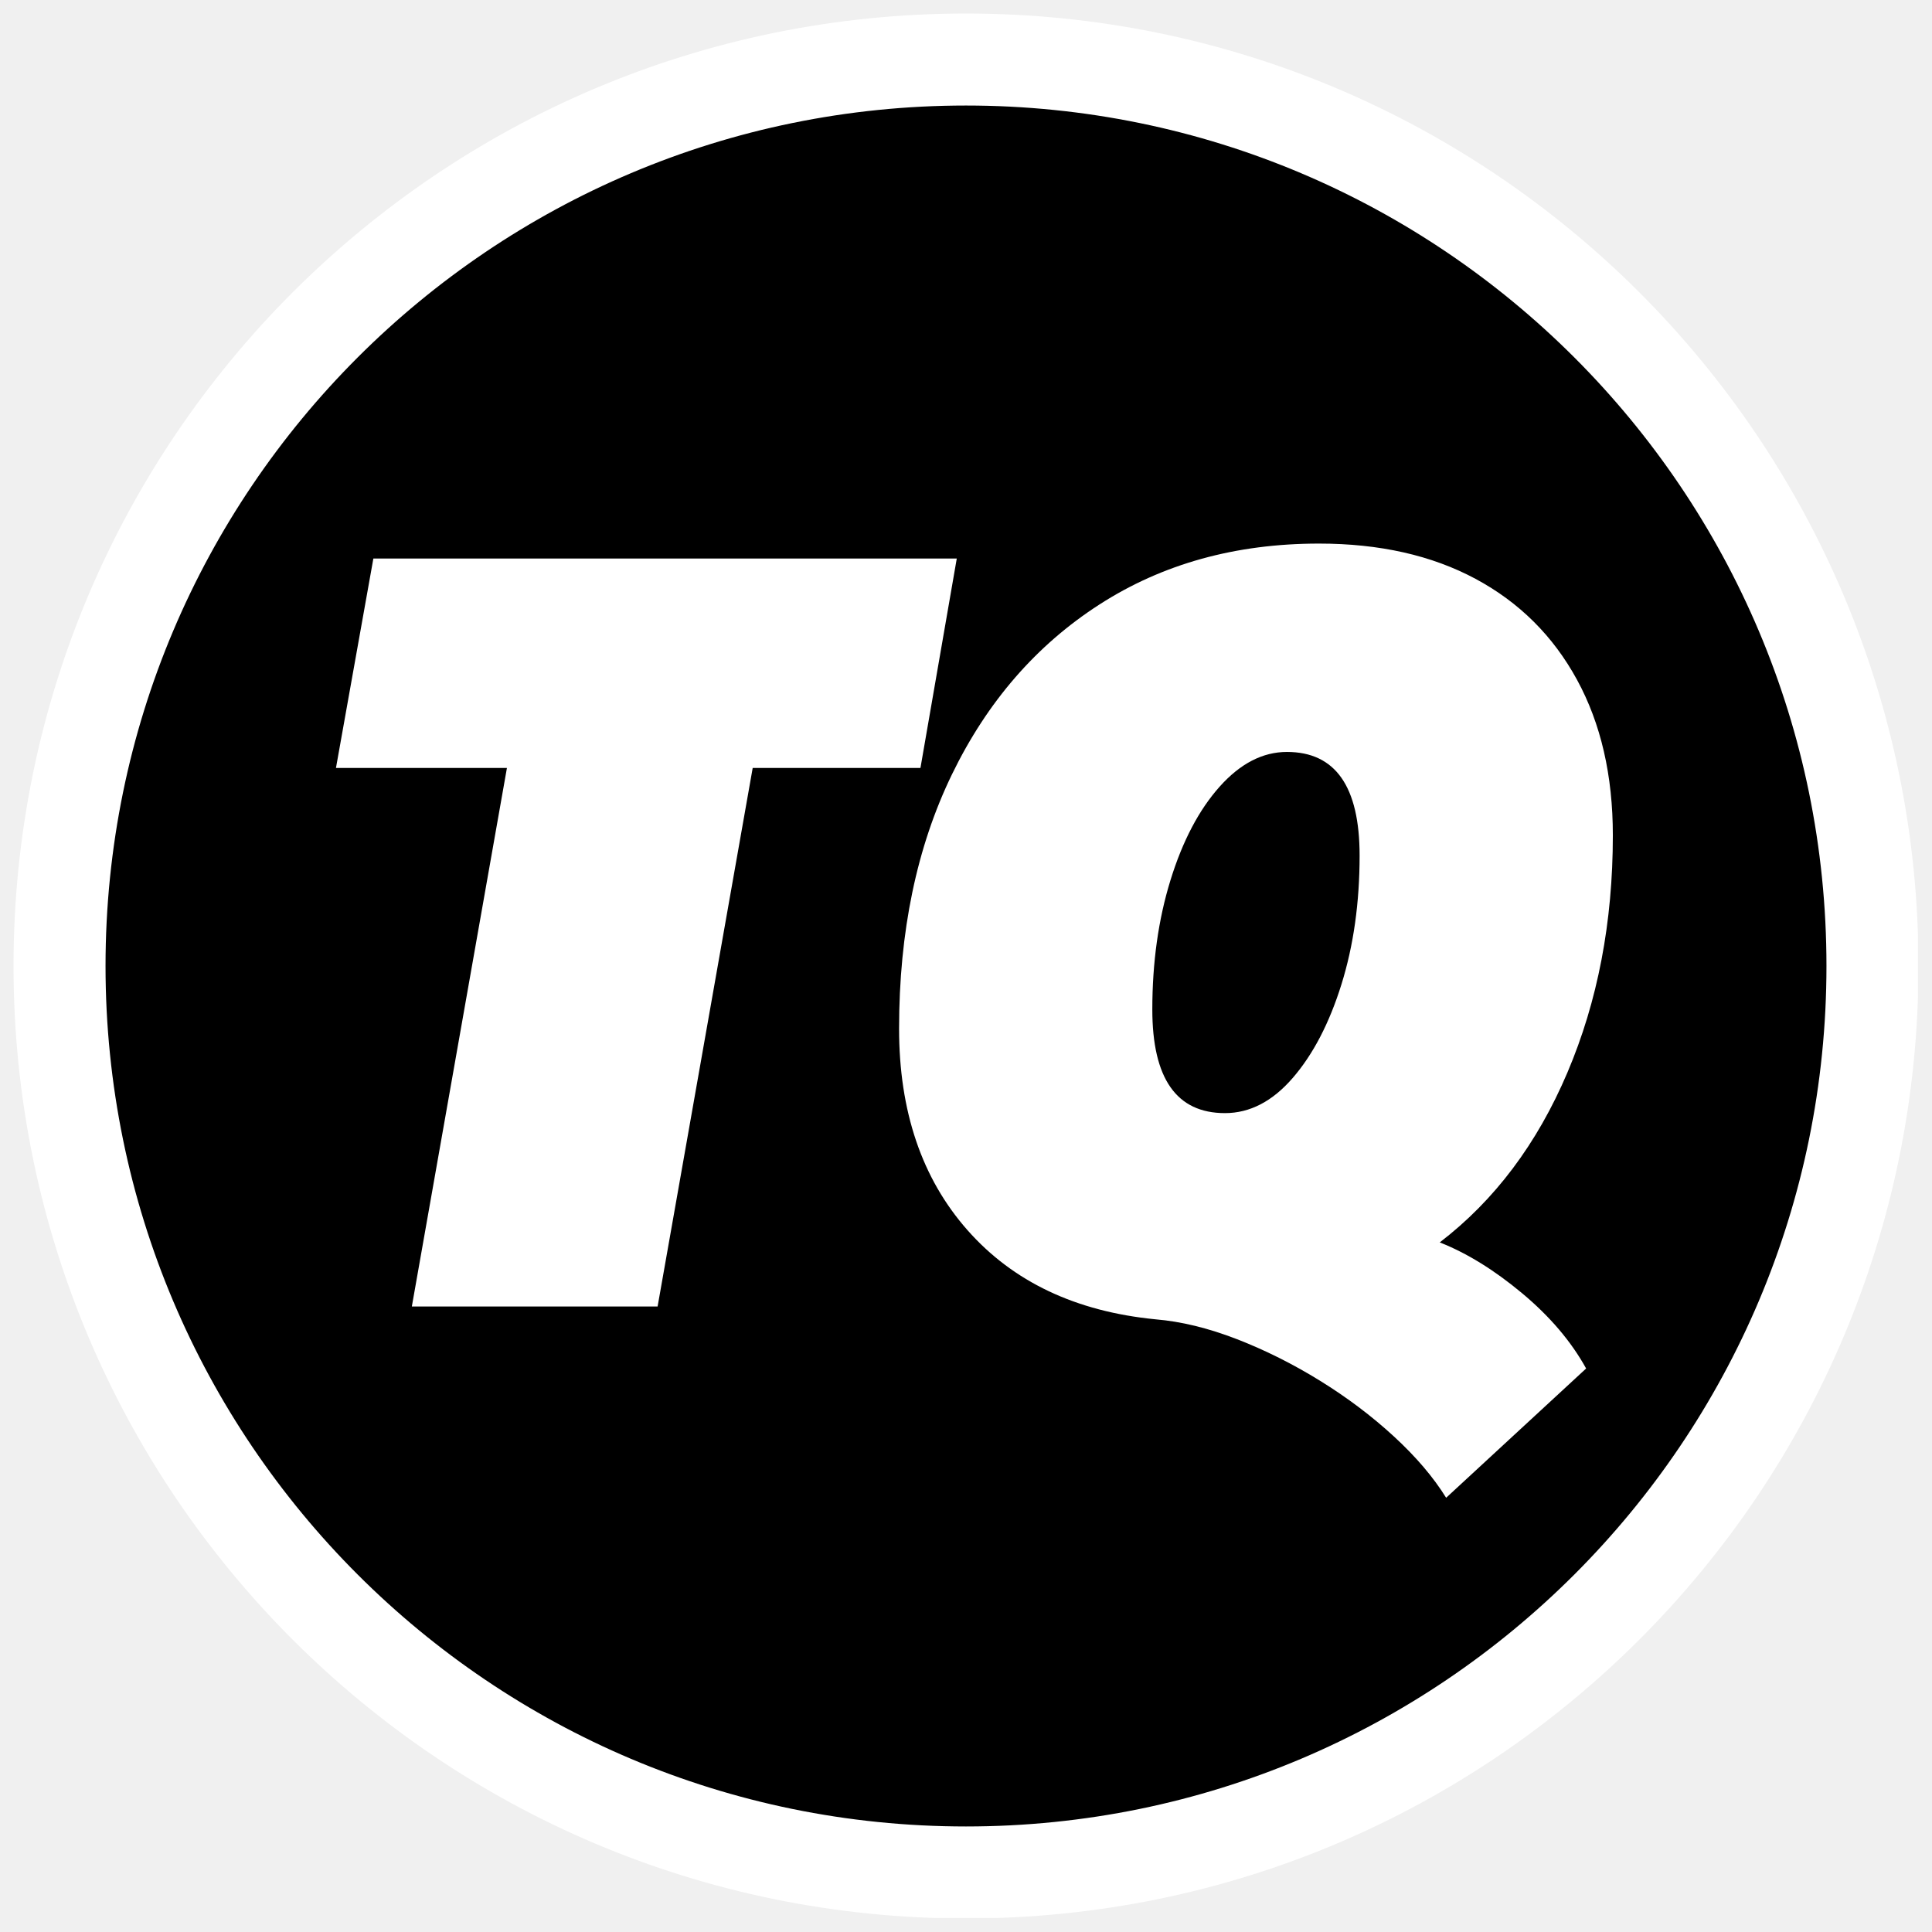
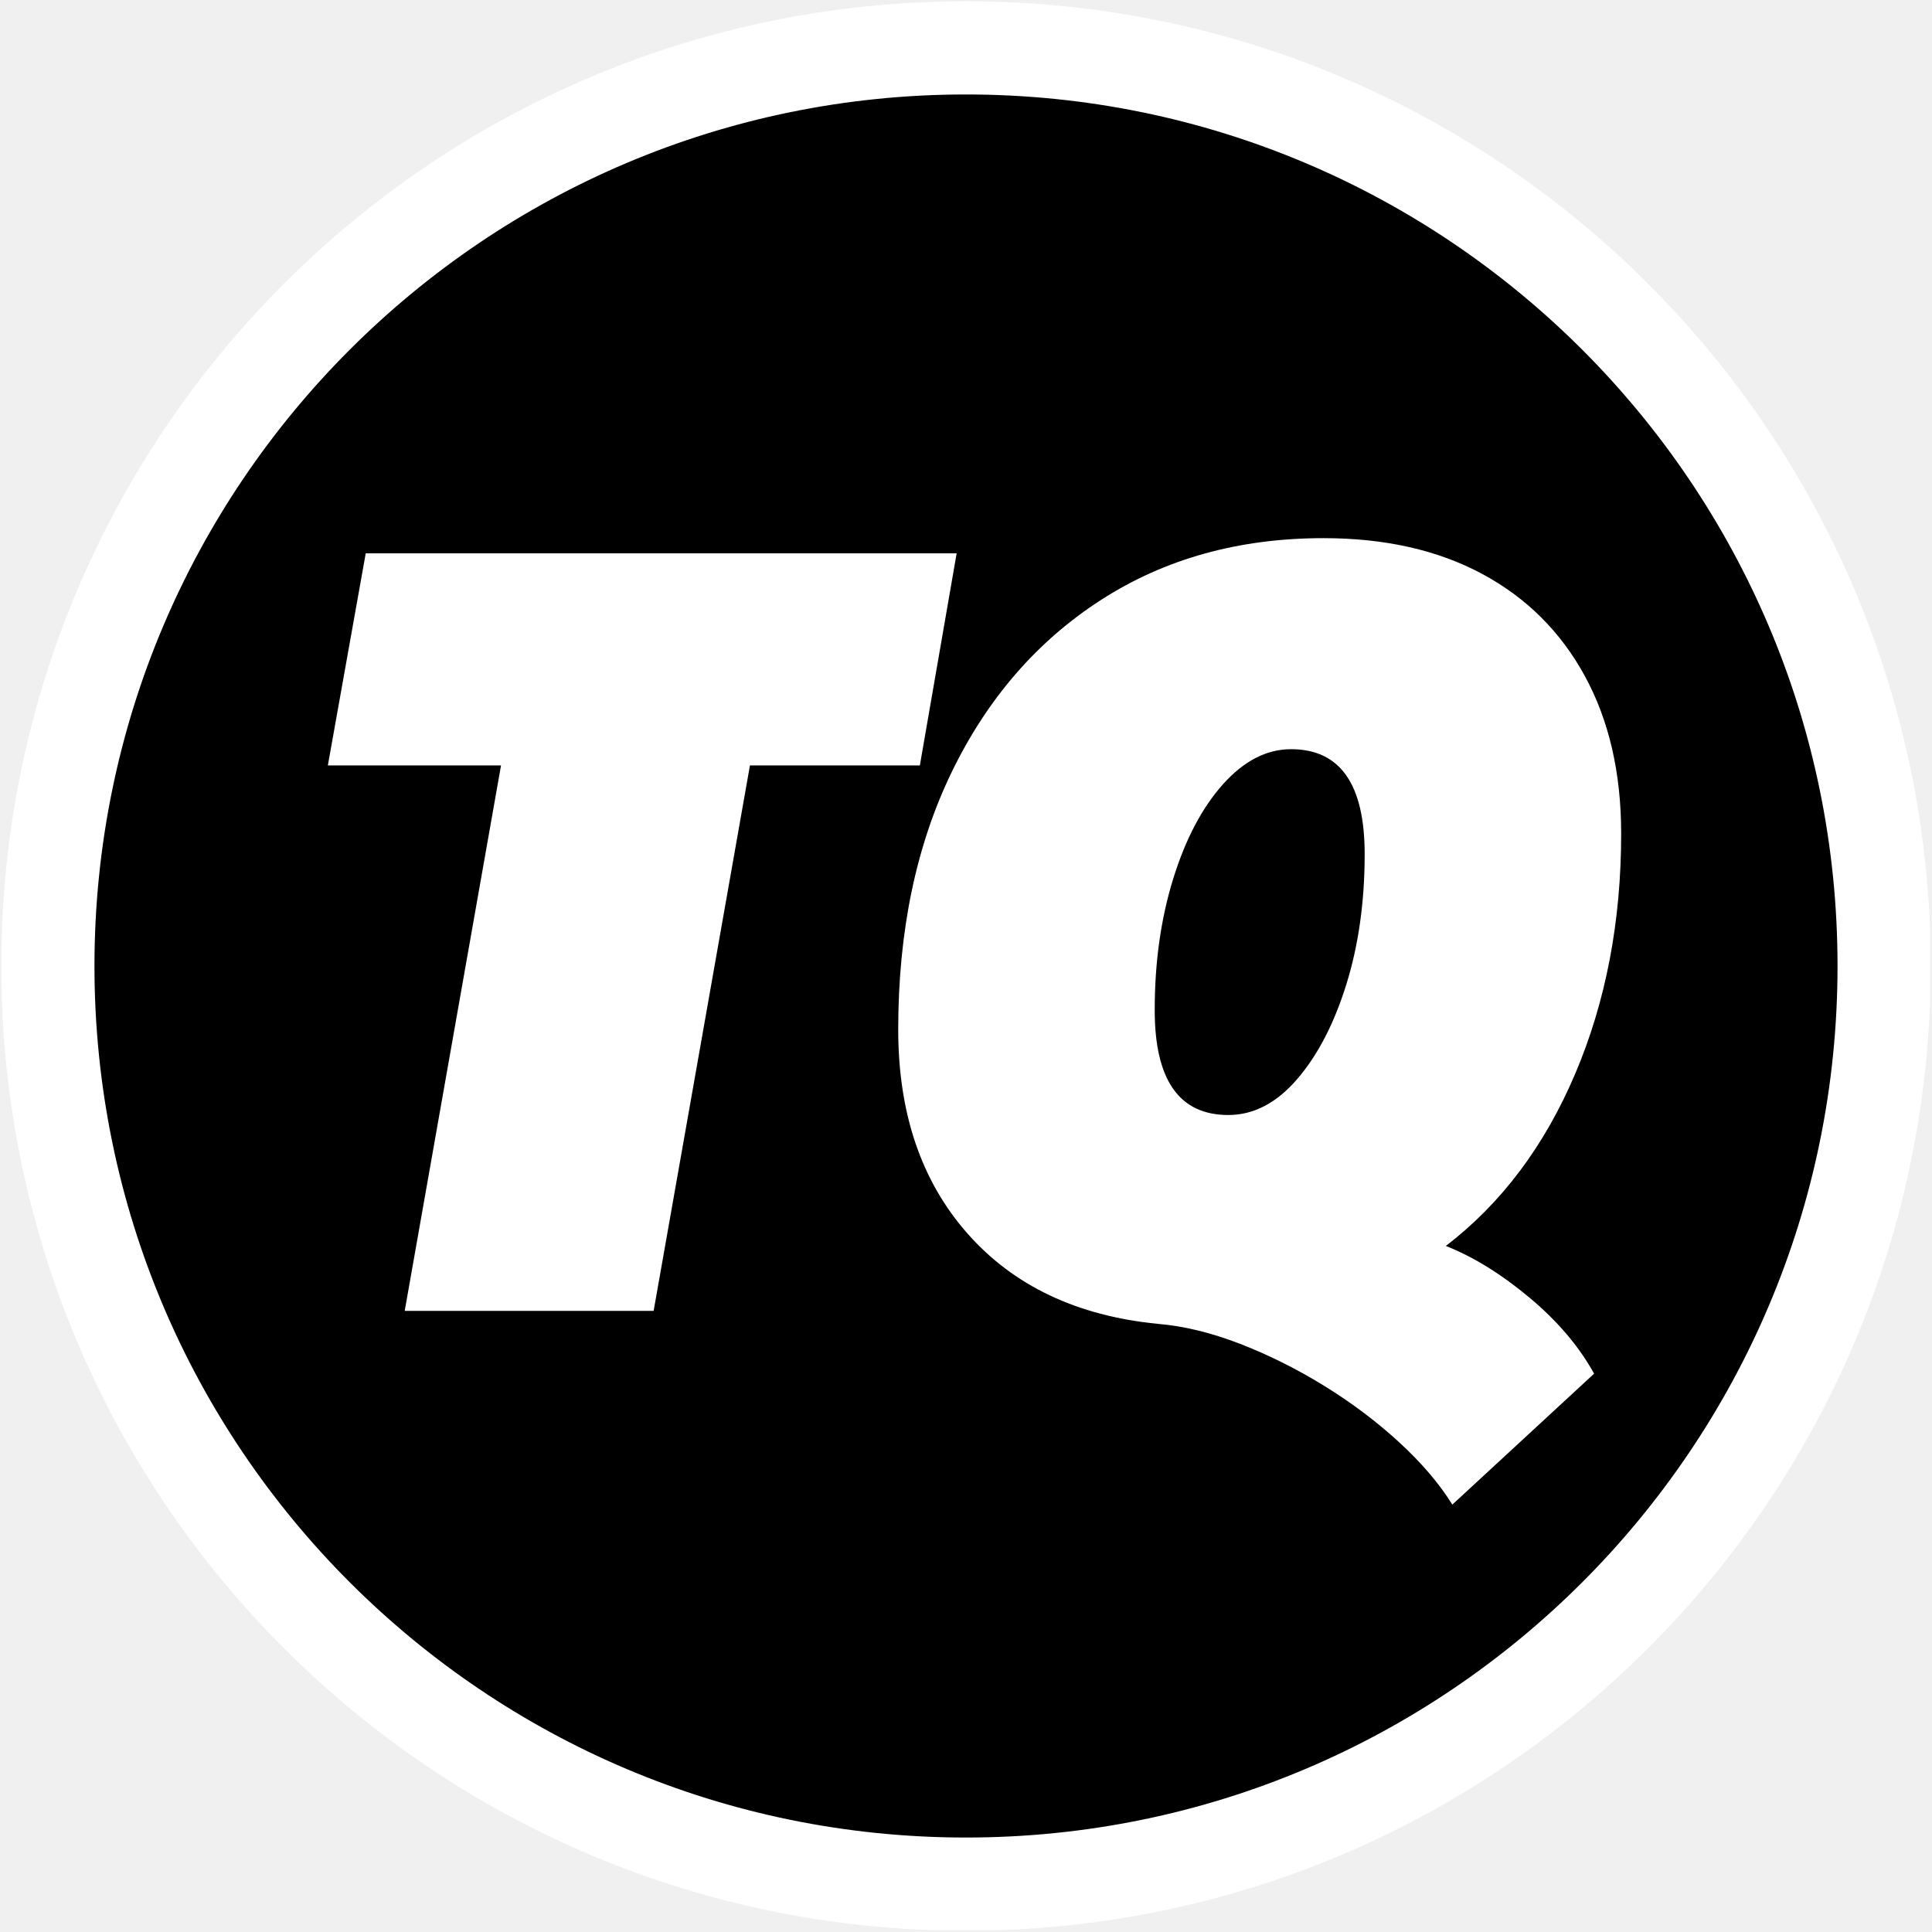
- <svg xmlns="http://www.w3.org/2000/svg" width="2000" zoomAndPan="magnify" viewBox="120 120 1260 1260" height="2000" preserveAspectRatio="xMidYMid meet" version="1.0">
+ <svg xmlns="http://www.w3.org/2000/svg" width="2000" zoomAndPan="magnify" viewBox="128 128 1244 1244" height="2000" preserveAspectRatio="xMidYMid meet" version="1.0">
  <defs>
    <g />
    <clipPath id="3d4cdcbd65">
      <path d="M 139.41 139.41 L 1360.59 139.41 L 1360.59 1360.59 L 139.41 1360.59 Z M 139.41 139.41 " clip-rule="nonzero" />
    </clipPath>
    <clipPath id="4a377d0489">
      <path d="M 750 139.41 C 412.781 139.41 139.41 412.781 139.41 750 C 139.41 1087.219 412.781 1360.59 750 1360.59 C 1087.219 1360.59 1360.59 1087.219 1360.59 750 C 1360.59 412.781 1087.219 139.41 750 139.41 Z M 750 139.41 " clip-rule="nonzero" />
    </clipPath>
    <clipPath id="08cb29bf70">
      <path d="M 0.41 0.41 L 1221.59 0.41 L 1221.59 1221.59 L 0.41 1221.59 Z M 0.41 0.41 " clip-rule="nonzero" />
    </clipPath>
    <clipPath id="afe001f8cf">
      <path d="M 611 0.41 C 273.781 0.41 0.41 273.781 0.41 611 C 0.41 948.219 273.781 1221.59 611 1221.59 C 948.219 1221.59 1221.59 948.219 1221.59 611 C 1221.59 273.781 948.219 0.41 611 0.41 Z M 611 0.41 " clip-rule="nonzero" />
    </clipPath>
    <clipPath id="a25ee34cd3">
      <rect x="0" width="1222" y="0" height="1222" />
    </clipPath>
    <clipPath id="8b8946af73">
      <path d="M 128.824 128.824 L 1370.82 128.824 L 1370.82 1370.82 L 128.824 1370.82 Z M 128.824 128.824 " clip-rule="nonzero" />
    </clipPath>
    <clipPath id="8258dfff4a">
      <path d="M 750 128.824 C 406.934 128.824 128.824 406.934 128.824 749.996 C 128.824 1093.062 406.934 1371.172 750 1371.172 C 1093.062 1371.172 1371.172 1093.062 1371.172 749.996 C 1371.172 406.934 1093.062 128.824 750 128.824 Z M 750 128.824 " clip-rule="nonzero" />
    </clipPath>
    <clipPath id="76ced02e14">
      <rect x="0" width="875" y="0" height="698" />
    </clipPath>
  </defs>
  <g clip-path="url(#3d4cdcbd65)">
    <g clip-path="url(#4a377d0489)">
      <g transform="matrix(1, 0, 0, 1, 139, 139)">
        <g clip-path="url(#a25ee34cd3)">
          <g clip-path="url(#08cb29bf70)">
            <g clip-path="url(#afe001f8cf)">
              <path fill="#000000" d="M 0.41 0.41 L 1221.59 0.41 L 1221.59 1221.59 L 0.41 1221.59 Z M 0.41 0.41 " fill-opacity="1" fill-rule="nonzero" />
            </g>
          </g>
        </g>
      </g>
    </g>
  </g>
  <g clip-path="url(#8b8946af73)">
    <g clip-path="url(#8258dfff4a)">
      <path stroke-linecap="butt" transform="matrix(0.75, 0, 0, 0.75, 128.8223, 128.8223)" fill="none" stroke-linejoin="miter" d="M 828.232 0.003 C 370.815 0.003 0.003 370.815 0.003 828.232 C 0.003 1285.654 370.815 1656.466 828.232 1656.466 C 1285.654 1656.466 1656.466 1285.654 1656.466 828.232 C 1656.466 370.815 1285.654 0.003 828.232 0.003 Z M 828.232 0.003 " stroke="#ffffff" stroke-width="160" stroke-opacity="1" stroke-miterlimit="4" />
    </g>
  </g>
  <g transform="matrix(1, 0, 0, 1, 300, 435)">
    <g clip-path="url(#76ced02e14)">
      <g fill="#ffffff" fill-opacity="1">
        <g transform="translate(1.480523, 537.0705)">
          <g>
            <path d="M 442.5 -487.797 L 418.812 -351.219 L 309.406 -351.219 L 247.391 0 L 87.109 0 L 149.125 -351.219 L 37.625 -351.219 L 62.016 -487.797 Z M 442.5 -487.797 " />
          </g>
        </g>
      </g>
      <g fill="#ffffff" fill-opacity="1">
        <g transform="translate(383.3562, 537.0705)">
          <g>
            <path d="M 375.609 -41.812 C 393.266 -34.844 411.148 -23.805 429.266 -8.703 C 447.379 6.391 461.316 22.766 471.078 40.422 L 379.781 124.734 C 371.426 111.266 360.047 97.91 345.641 84.672 C 331.242 71.43 315.219 59.352 297.562 48.438 C 279.906 37.52 261.785 28.457 243.203 21.25 C 224.617 14.051 206.969 9.754 190.25 8.359 C 138.207 3.254 97.32 -16.133 67.594 -49.812 C 37.863 -83.5 23 -127.289 23 -181.188 C 23 -244.363 34.492 -299.645 57.484 -347.031 C 80.484 -394.414 112.539 -431.348 153.656 -457.828 C 194.77 -484.316 242.504 -497.562 296.859 -497.562 C 336.348 -497.562 370.379 -489.895 398.953 -474.562 C 427.523 -459.227 449.594 -437.273 465.156 -408.703 C 480.719 -380.129 488.5 -346.332 488.5 -307.312 C 488.5 -250.633 478.625 -199.066 458.875 -152.609 C 439.133 -106.148 411.379 -69.219 375.609 -41.812 Z M 235.531 -126.125 C 251.789 -126.125 266.539 -133.789 279.781 -149.125 C 293.031 -164.457 303.602 -184.781 311.5 -210.094 C 319.395 -235.414 323.344 -263.41 323.344 -294.078 C 323.344 -339.141 307.547 -361.672 275.953 -361.672 C 260.16 -361.672 245.523 -354.117 232.047 -339.016 C 218.578 -323.922 207.895 -303.598 200 -278.047 C 192.102 -252.492 188.156 -224.391 188.156 -193.734 C 188.156 -148.66 203.945 -126.125 235.531 -126.125 Z M 235.531 -126.125 " />
          </g>
        </g>
      </g>
    </g>
  </g>
</svg>
